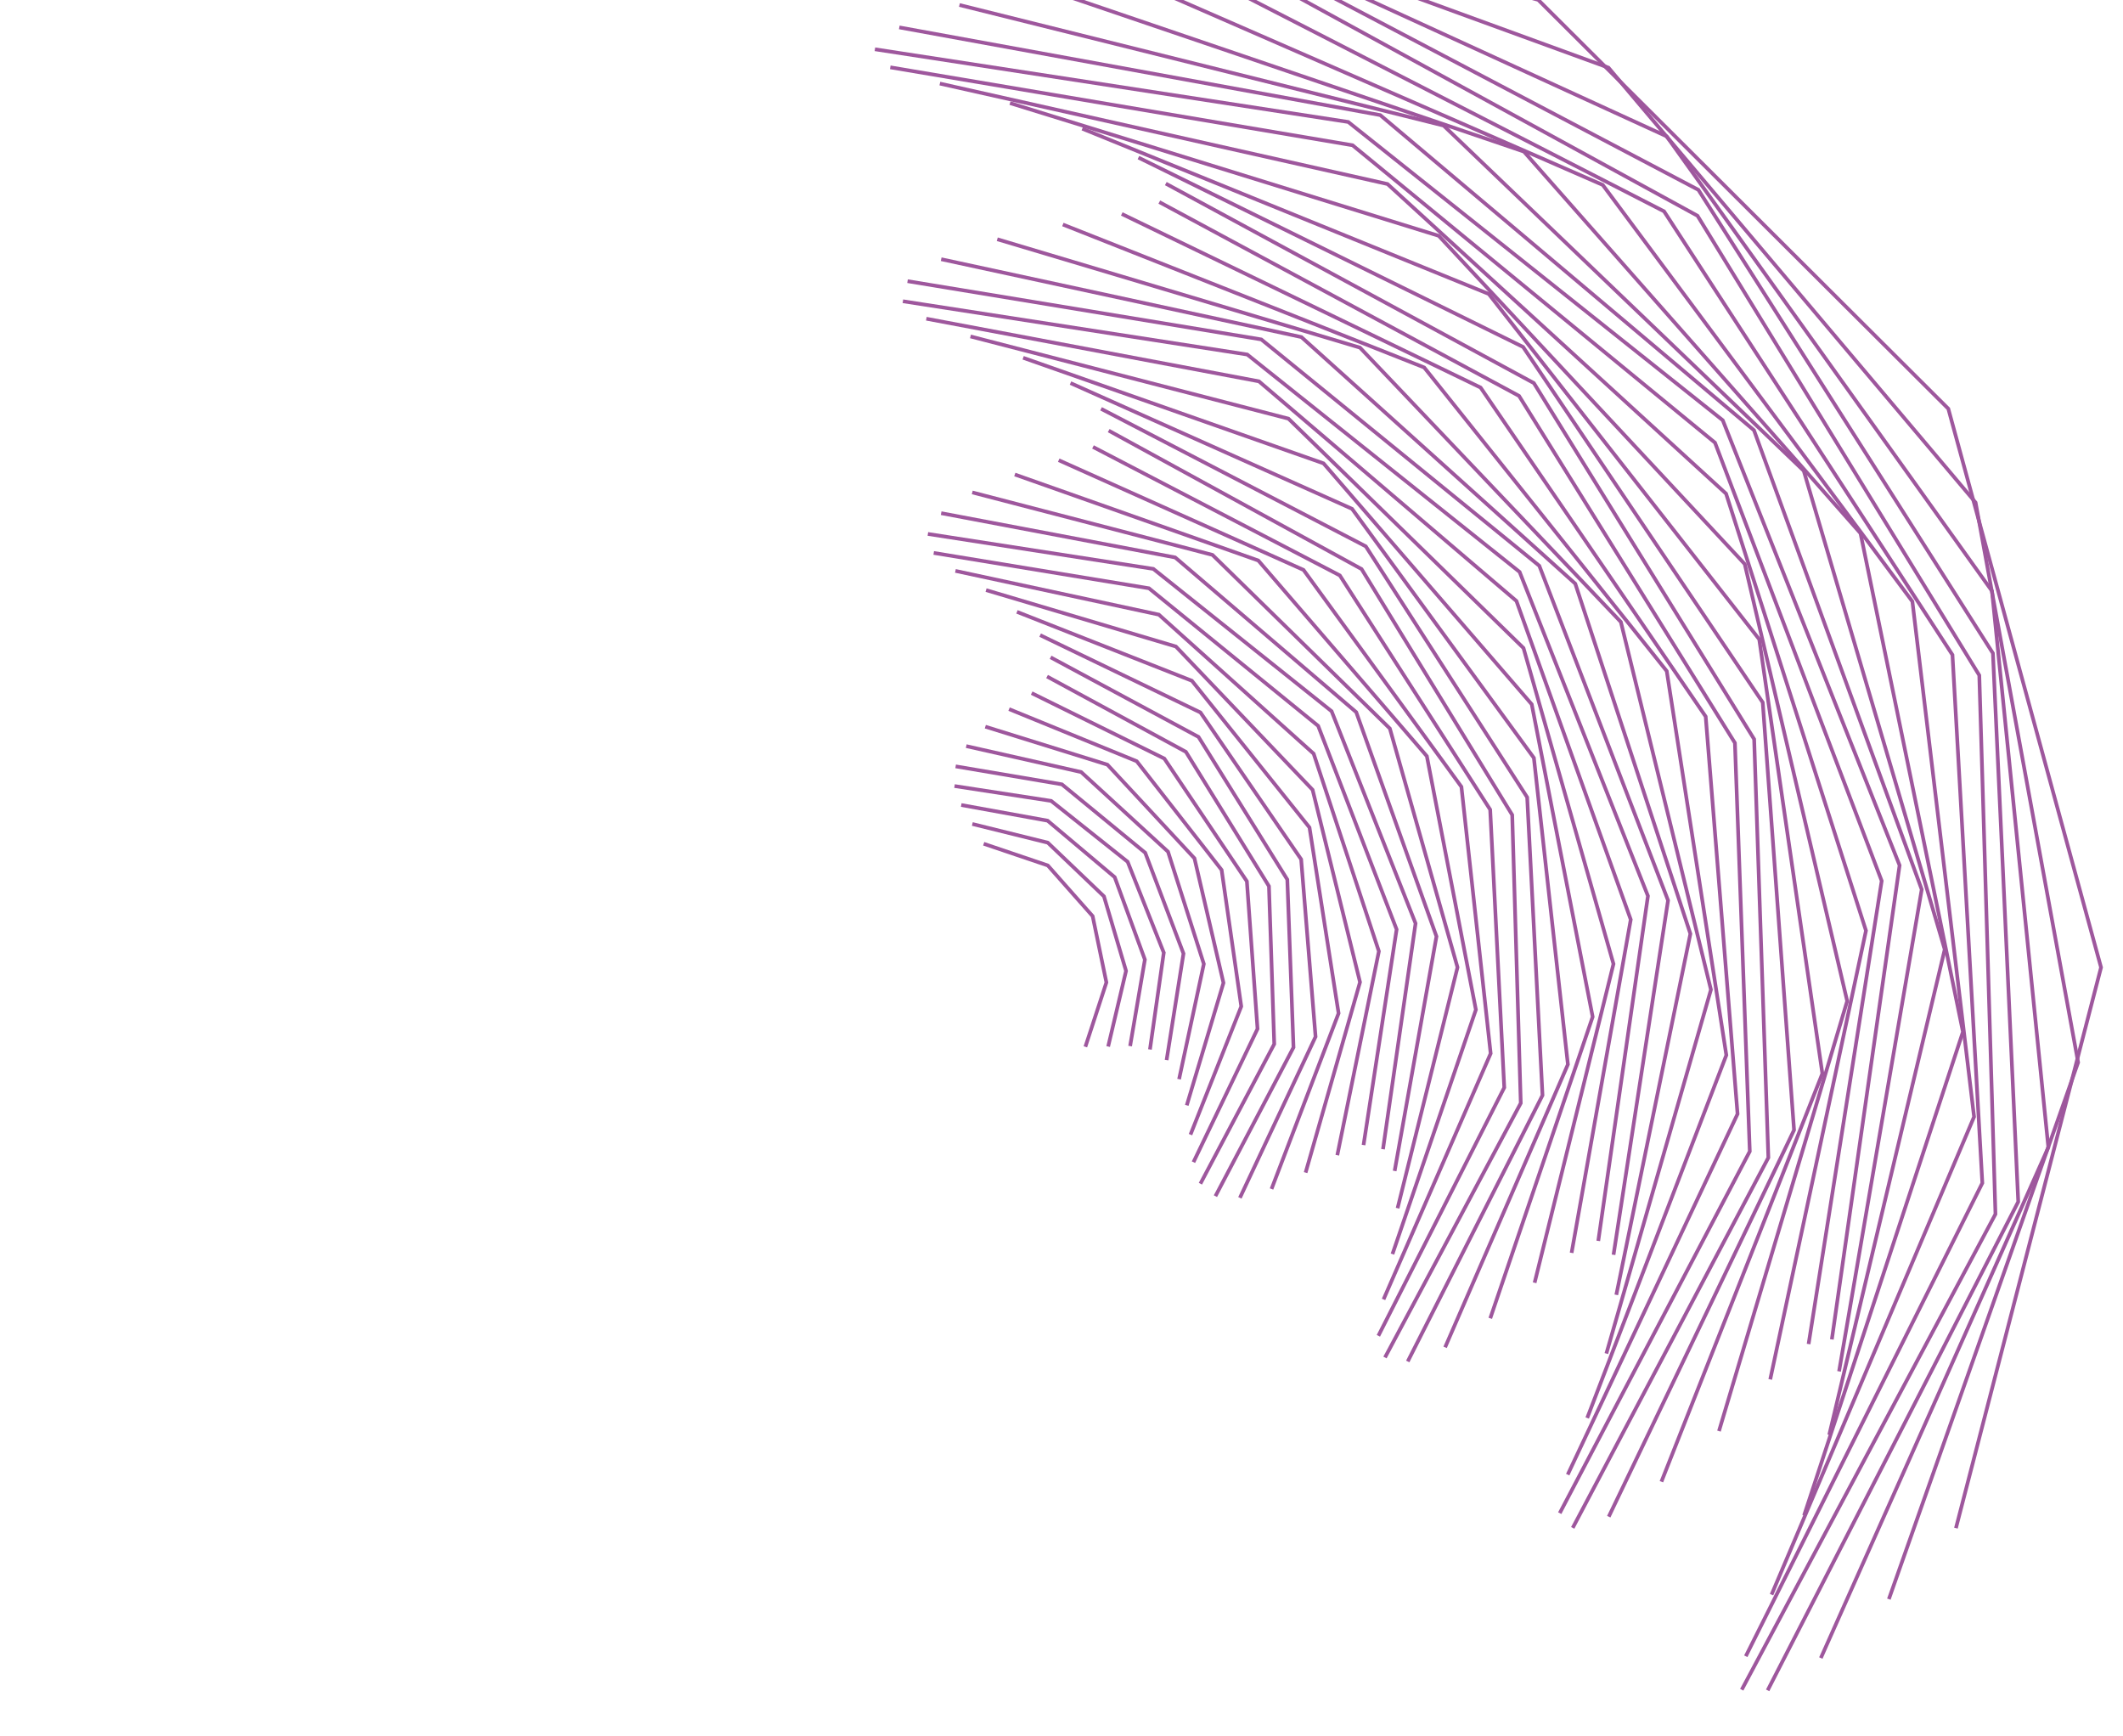
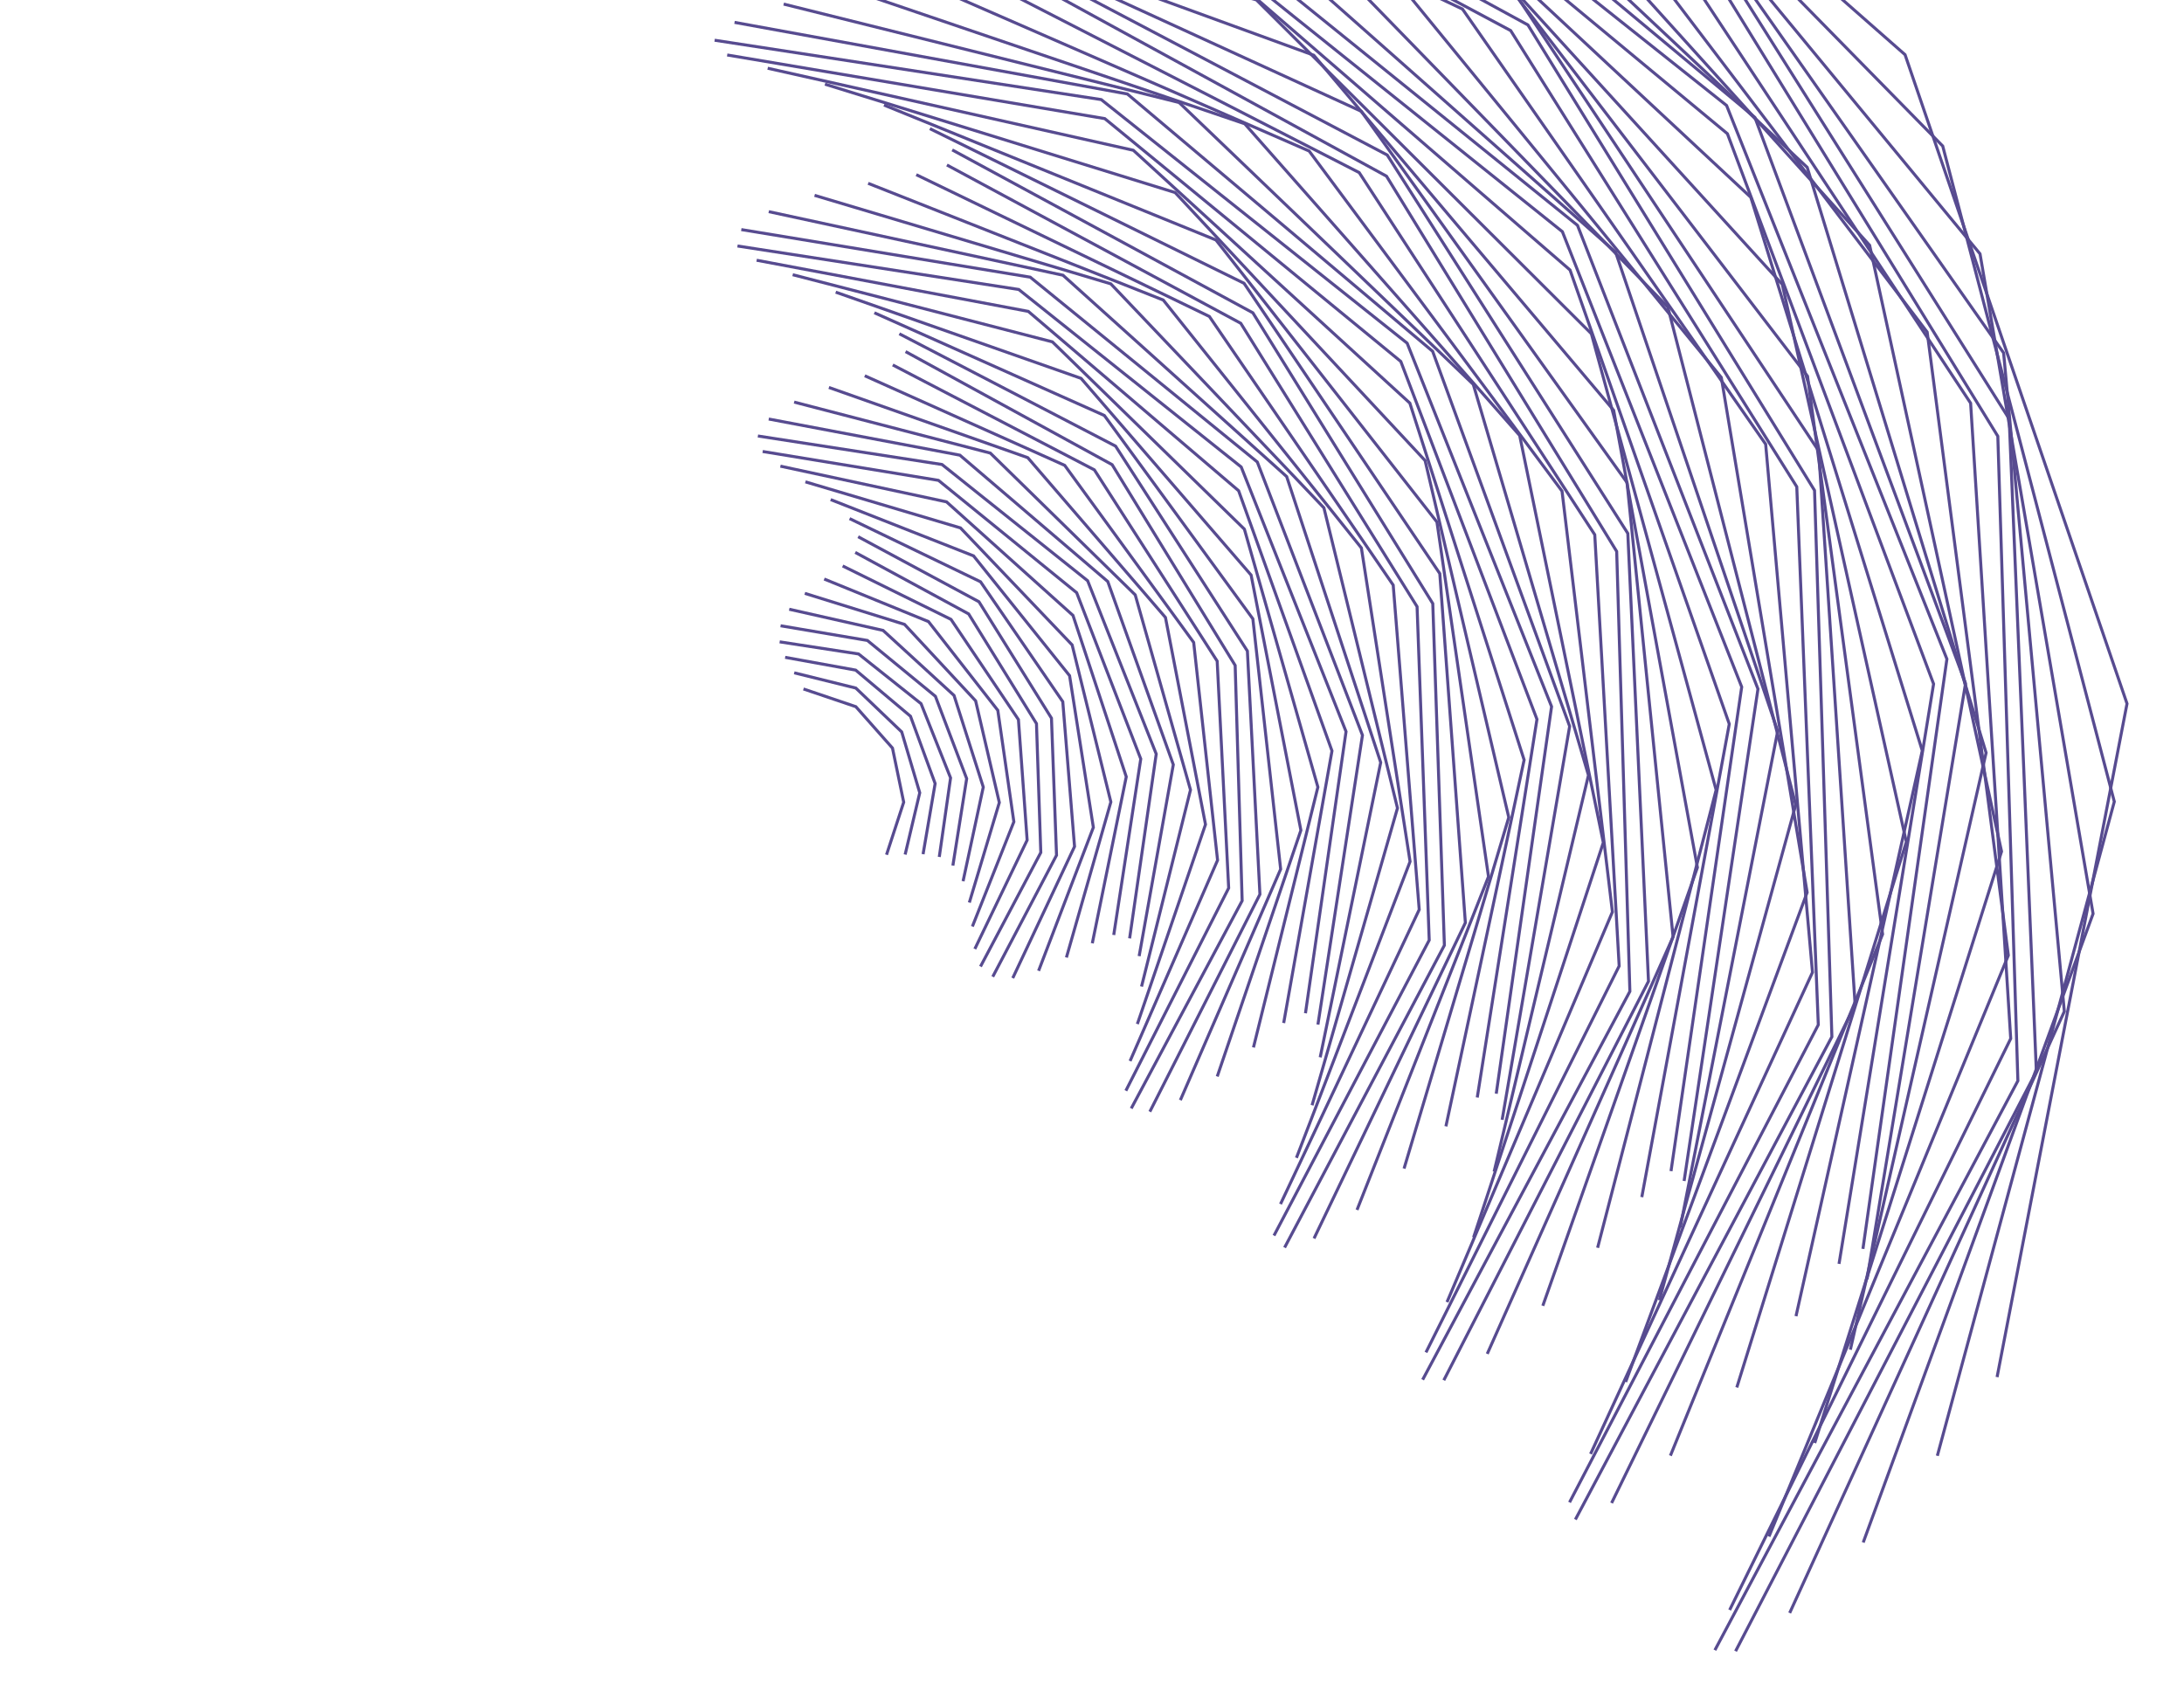
- <svg xmlns="http://www.w3.org/2000/svg" width="871" height="712" title="polygons" version="1.1" viewBox="0 0 871 712" class="svg-paper">
+ <svg xmlns="http://www.w3.org/2000/svg" width="1097" height="846" title="polygons" version="1.1" viewBox="0 0 1097 846" class="svg-paper">
  <g>
-     <path stroke="#9E579D" stroke-width="0.4mm" fill="none" d="M445.29,429.41L453.92,403.01L448.28,375.82L429.88,355.02L403.58,346.12" />
-     <path stroke="#9E579D" stroke-width="0.4mm" fill="none" d="M454.64,429.30L461.98,398.28L452.92,367.70L429.87,345.67L398.92,338.01" />
-     <path stroke="#9E579D" stroke-width="0.4mm" fill="none" d="M463.65,429.12L469.71,393.64L457.33,359.83L429.79,336.65L394.37,330.23" />
-     <path stroke="#9E579D" stroke-width="0.4mm" fill="none" d="M471.79,430.51L477.46,390.80L462.64,353.52L431.26,328.54L391.61,322.45" />
-     <path stroke="#9E579D" stroke-width="0.4mm" fill="none" d="M478.62,434.85L485.55,391.17L469.85,349.82L435.67,321.75L392.07,314.37" />
-     <path stroke="#9E579D" stroke-width="0.4mm" fill="none" d="M483.74,442.70L493.89,395.43L479.20,349.38L443.57,316.71L396.42,306.07" />
-     <path stroke="#9E579D" stroke-width="0.4mm" fill="none" d="M486.89,453.43L501.95,403.18L490.05,352.10L454.34,313.68L404.25,298.09" />
-     <path stroke="#9E579D" stroke-width="0.4mm" fill="none" d="M488.42,465.44L509.25,412.85L501.19,356.86L466.36,312.27L413.99,290.89" />
-     <path stroke="#9E579D" stroke-width="0.4mm" fill="none" d="M489.64,476.74L515.92,422.05L511.55,361.52L477.68,311.17L423.26,284.32" />
-     <path stroke="#9E579D" stroke-width="0.4mm" fill="none" d="M492.49,485.57L522.78,428.29L520.61,363.53L486.53,308.41L429.58,277.52" />
-     <path stroke="#9E579D" stroke-width="0.4mm" fill="none" d="M498.65,490.68L530.68,429.66L528.14,360.80L491.71,302.30L431.03,269.64" />
-     <path stroke="#9E579D" stroke-width="0.4mm" fill="none" d="M508.69,491.38L539.73,425.28L533.82,352.50L492.51,292.27L426.74,260.54" />
-     <path stroke="#9E579D" stroke-width="0.4mm" fill="none" d="M521.67,487.73L549.18,415.66L537.24,339.45L489.00,279.26L417.23,250.99" />
-     <path stroke="#9E579D" stroke-width="0.4mm" fill="none" d="M535.65,481.02L557.97,402.89L538.52,324.00L482.43,265.21L404.55,242.07" />
-     <path stroke="#9E579D" stroke-width="0.4mm" fill="none" d="M548.65,473.89L565.71,390.24L538.95,309.18L475.44,252.13L391.98,234.19" />
-     <path stroke="#9E579D" stroke-width="0.4mm" fill="none" d="M559.42,469.72L572.99,381.27L540.80,297.77L471.38,241.32L383.08,226.82" />
-     <path stroke="#9E579D" stroke-width="0.4mm" fill="none" d="M567.40,471.42L580.76,378.79L546.31,291.76L473.17,233.36L380.68,219.03" />
-     <path stroke="#9E579D" stroke-width="0.4mm" fill="none" d="M572.18,480.34L589.34,384.15L556.42,292.15L482.14,228.67L386.13,210.51" />
-     <path stroke="#9E579D" stroke-width="0.4mm" fill="none" d="M573.38,495.63L597.97,396.82L570.21,298.85L497.44,227.63L398.89,202.00" />
-     <path stroke="#9E579D" stroke-width="0.4mm" fill="none" d="M571.28,514.45L605.51,414.20L585.39,310.19L516.24,229.93L416.35,194.65" />
-     <path stroke="#9E579D" stroke-width="0.4mm" fill="none" d="M567.62,533.04L611.57,432.15L599.57,322.75L534.79,233.79L434.36,188.78" />
-     <path stroke="#9E579D" stroke-width="0.4mm" fill="none" d="M565.50,547.96L617.15,446.14L611.37,332.12L549.69,236.05L448.42,183.34" />
-     <path stroke="#9E579D" stroke-width="0.4mm" fill="none" d="M568.21,556.86L623.92,452.52L620.41,334.29L558.61,233.44L454.86,176.64" />
-     <path stroke="#9E579D" stroke-width="0.4mm" fill="none" d="M577.55,558.49L632.84,449.30L626.55,327.06L560.34,224.12L451.73,167.69" />
-     <path stroke="#9E579D" stroke-width="0.4mm" fill="none" d="M592.88,552.69L643.26,436.64L629.30,310.90L554.70,208.73L439.19,157.14" />
-     <path stroke="#9E579D" stroke-width="0.4mm" fill="none" d="M611.41,540.79L653.42,417.11L628.42,288.91L543.00,190.08L419.77,146.77" />
-     <path stroke="#9E579D" stroke-width="0.4mm" fill="none" d="M629.60,526.21L661.96,395.42L625.04,265.84L528.61,171.74L398.16,138.01" />
-     <path stroke="#9E579D" stroke-width="0.4mm" fill="none" d="M644.78,513.95L669.04,377.23L622.15,246.54L516.50,156.43L380.05,130.74" />
-     <path stroke="#9E579D" stroke-width="0.4mm" fill="none" d="M655.72,509.04L676.10,367.54L623.45,234.62L511.71,145.43L370.43,123.58" />
-     <path stroke="#9E579D" stroke-width="0.4mm" fill="none" d="M661.98,514.73L684.35,369.37L631.53,232.10L517.47,139.24L372.34,115.34" />
-     <path stroke="#9E579D" stroke-width="0.4mm" fill="none" d="M663.12,531.17L693.51,383.06L646.28,239.43L533.92,138.27L386.14,106.33" />
-     <path stroke="#9E579D" stroke-width="0.4mm" fill="none" d="M659.04,555.25L701.94,405.98L664.99,255.14L557.95,142.60L409.15,98.14" />
-     <path stroke="#9E579D" stroke-width="0.4mm" fill="none" d="M651.18,581.68L708.26,432.83L683.81,275.29L584.30,150.74L436.06,92.10" />
-     <path stroke="#9E579D" stroke-width="0.4mm" fill="none" d="M643.18,604.91L712.86,456.96L699.79,293.94L607.44,158.98L460.23,87.76" />
-     <path stroke="#9E579D" stroke-width="0.4mm" fill="none" d="M639.91,620.72L717.88,472.30L711.78,304.76L623.22,162.41L475.63,82.89" />
-     <path stroke="#9E579D" stroke-width="0.4mm" fill="none" d="M645.24,626.75L725.50,474.89L719.67,303.22L629.30,157.15L478.29,75.31" />
-     <path stroke="#9E579D" stroke-width="0.4mm" fill="none" d="M660.02,622.16L736.04,463.56L723.19,288.15L624.87,142.32L467.07,64.64" />
-     <path stroke="#9E579D" stroke-width="0.4mm" fill="none" d="M681.62,607.82L747.66,440.38L721.76,262.26L610.76,120.57L444.02,52.78" />
-     <path stroke="#9E579D" stroke-width="0.4mm" fill="none" d="M705.24,587.06L757.84,410.63L715.81,231.38L590.25,96.73L414.37,42.29" />
-     <path stroke="#9E579D" stroke-width="0.4mm" fill="none" d="M726.27,565.85L765.55,381.77L708.15,202.51L569.25,75.49L385.60,34.28" />
-     <path stroke="#9E579D" stroke-width="0.4mm" fill="none" d="M742.01,551.35L772.00,361.36L703.61,181.60L554.92,59.59L365.26,27.62" />
-     <path stroke="#9E579D" stroke-width="0.4mm" fill="none" d="M751.55,549.45L779.34,354.98L706.80,172.41L553.13,50.03L358.95,20.21" />
-     <path stroke="#9E579D" stroke-width="0.4mm" fill="none" d="M754.51,562.56L788.42,364.88L719.60,176.49L566.26,47.21L368.95,11.24" />
-     <path stroke="#9E579D" stroke-width="0.4mm" fill="none" d="M750.48,588.59L797.86,389.47L740.02,193.13L592.25,51.51L393.63,2.05" />
-     <path stroke="#9E579D" stroke-width="0.4mm" fill="none" d="M740.16,621.65L805.33,423.29L763.31,218.77L625.20,62.18L427.53,-5.07" />
-     <path stroke="#9E579D" stroke-width="0.4mm" fill="none" d="M726.81,654.15L809.90,458.13L784.59,246.74L657.56,75.87L462.42,-9.27" />
-     <path stroke="#9E579D" stroke-width="0.4mm" fill="none" d="M716.24,679.42L813.29,485.30L801.03,268.63L682.71,86.70L489.63,-12.37" />
-     <path stroke="#9E579D" stroke-width="0.4mm" fill="none" d="M714.58,693.15L818.67,498.05L812.04,277.02L696.43,88.51L502.43,-17.62" />
-     <path stroke="#9E579D" stroke-width="0.4mm" fill="none" d="M725.21,693.40L828.02,492.98L817.63,267.97L696.79,77.88L497.45,-27.02" />
-     <path stroke="#9E579D" stroke-width="0.4mm" fill="none" d="M747.03,680.15L840.37,470.64L817.25,242.45L683.77,55.92L475.25,-39.61" />
-     <path stroke="#9E579D" stroke-width="0.4mm" fill="none" d="M774.94,655.99L852.59,435.81L810.53,206.15L659.91,27.76L440.54,-52.19" />
-     <path stroke="#9E579D" stroke-width="0.4mm" fill="none" d="M802.46,626.86L861.99,396.85L799.33,167.67L631.07,-0.07L401.69,-62.00" />
+     <path stroke="#574B90" stroke-width="0.4mm" fill="none" d="M445.29,429.41L453.92,403.01L448.28,375.82L429.88,355.02L403.58,346.12" />
+     <path stroke="#574B90" stroke-width="0.4mm" fill="none" d="M454.64,429.30L461.98,398.28L452.92,367.70L429.87,345.67L398.92,338.01" />
+     <path stroke="#574B90" stroke-width="0.4mm" fill="none" d="M463.65,429.12L469.71,393.64L457.33,359.83L429.79,336.65L394.37,330.23" />
+     <path stroke="#574B90" stroke-width="0.4mm" fill="none" d="M471.79,430.51L477.46,390.80L462.64,353.52L431.26,328.54L391.61,322.45" />
+     <path stroke="#574B90" stroke-width="0.4mm" fill="none" d="M478.62,434.85L485.55,391.17L469.85,349.82L435.67,321.75L392.07,314.37" />
+     <path stroke="#574B90" stroke-width="0.4mm" fill="none" d="M483.74,442.70L493.89,395.43L479.20,349.38L443.57,316.71L396.42,306.07" />
+     <path stroke="#574B90" stroke-width="0.4mm" fill="none" d="M486.89,453.43L501.95,403.18L490.05,352.10L454.34,313.68L404.25,298.09" />
+     <path stroke="#574B90" stroke-width="0.4mm" fill="none" d="M488.42,465.44L509.25,412.85L501.19,356.86L466.36,312.27L413.99,290.89" />
+     <path stroke="#574B90" stroke-width="0.4mm" fill="none" d="M489.64,476.74L515.92,422.05L511.55,361.52L477.68,311.17L423.26,284.32" />
+     <path stroke="#574B90" stroke-width="0.4mm" fill="none" d="M492.49,485.57L522.78,428.29L520.61,363.53L486.53,308.41L429.58,277.52" />
+     <path stroke="#574B90" stroke-width="0.4mm" fill="none" d="M498.65,490.68L530.68,429.66L528.14,360.80L491.71,302.30L431.03,269.64" />
+     <path stroke="#574B90" stroke-width="0.4mm" fill="none" d="M508.69,491.38L539.73,425.28L533.82,352.50L492.51,292.27L426.74,260.54" />
+     <path stroke="#574B90" stroke-width="0.4mm" fill="none" d="M521.67,487.73L549.18,415.66L537.24,339.45L489.00,279.26L417.23,250.99" />
+     <path stroke="#574B90" stroke-width="0.4mm" fill="none" d="M535.65,481.02L557.97,402.89L538.52,324.00L482.43,265.21L404.55,242.07" />
+     <path stroke="#574B90" stroke-width="0.4mm" fill="none" d="M548.65,473.89L565.71,390.24L538.95,309.18L475.44,252.13L391.98,234.19" />
+     <path stroke="#574B90" stroke-width="0.4mm" fill="none" d="M559.42,469.72L572.99,381.27L540.80,297.77L471.38,241.32L383.08,226.82" />
+     <path stroke="#574B90" stroke-width="0.4mm" fill="none" d="M567.40,471.42L580.76,378.79L546.31,291.76L473.17,233.36L380.68,219.03" />
+     <path stroke="#574B90" stroke-width="0.4mm" fill="none" d="M572.18,480.34L589.34,384.15L556.42,292.15L482.14,228.67L386.13,210.51" />
+     <path stroke="#574B90" stroke-width="0.4mm" fill="none" d="M573.38,495.63L597.97,396.82L570.21,298.85L497.44,227.63L398.89,202.00" />
+     <path stroke="#574B90" stroke-width="0.4mm" fill="none" d="M571.28,514.45L605.51,414.20L585.39,310.19L516.24,229.93L416.35,194.65" />
+     <path stroke="#574B90" stroke-width="0.4mm" fill="none" d="M567.62,533.04L611.57,432.15L599.57,322.75L534.79,233.79L434.36,188.78" />
+     <path stroke="#574B90" stroke-width="0.4mm" fill="none" d="M565.50,547.96L617.15,446.14L611.37,332.12L549.69,236.05L448.42,183.34" />
+     <path stroke="#574B90" stroke-width="0.4mm" fill="none" d="M568.21,556.86L623.92,452.52L620.41,334.29L558.61,233.44L454.86,176.64" />
+     <path stroke="#574B90" stroke-width="0.4mm" fill="none" d="M577.55,558.49L632.84,449.30L626.55,327.06L560.34,224.12L451.73,167.69" />
+     <path stroke="#574B90" stroke-width="0.4mm" fill="none" d="M592.88,552.69L643.26,436.64L629.30,310.90L554.70,208.73L439.19,157.14" />
+     <path stroke="#574B90" stroke-width="0.4mm" fill="none" d="M611.41,540.79L653.42,417.11L628.42,288.91L543.00,190.08L419.77,146.77" />
+     <path stroke="#574B90" stroke-width="0.4mm" fill="none" d="M629.60,526.21L661.96,395.42L625.04,265.84L528.61,171.74L398.16,138.01" />
+     <path stroke="#574B90" stroke-width="0.4mm" fill="none" d="M644.78,513.95L669.04,377.23L622.15,246.54L516.50,156.43L380.05,130.74" />
+     <path stroke="#574B90" stroke-width="0.4mm" fill="none" d="M655.72,509.04L676.10,367.54L623.45,234.62L511.71,145.43L370.43,123.58" />
+     <path stroke="#574B90" stroke-width="0.4mm" fill="none" d="M661.98,514.73L684.35,369.37L631.53,232.10L517.47,139.24L372.34,115.34" />
+     <path stroke="#574B90" stroke-width="0.4mm" fill="none" d="M663.12,531.17L693.51,383.06L646.28,239.43L533.92,138.27L386.14,106.33" />
+     <path stroke="#574B90" stroke-width="0.4mm" fill="none" d="M659.04,555.25L701.94,405.98L664.99,255.14L557.95,142.60L409.15,98.14" />
+     <path stroke="#574B90" stroke-width="0.4mm" fill="none" d="M651.18,581.68L708.26,432.83L683.81,275.29L584.30,150.74L436.06,92.10" />
+     <path stroke="#574B90" stroke-width="0.4mm" fill="none" d="M643.18,604.91L712.86,456.96L699.79,293.94L607.44,158.98L460.23,87.76" />
+     <path stroke="#574B90" stroke-width="0.4mm" fill="none" d="M639.91,620.72L717.88,472.30L711.78,304.76L623.22,162.41L475.63,82.89" />
+     <path stroke="#574B90" stroke-width="0.4mm" fill="none" d="M645.24,626.75L725.50,474.89L719.67,303.22L629.30,157.15L478.29,75.31" />
+     <path stroke="#574B90" stroke-width="0.4mm" fill="none" d="M660.02,622.16L736.04,463.56L723.19,288.15L624.87,142.32L467.07,64.64" />
+     <path stroke="#574B90" stroke-width="0.4mm" fill="none" d="M681.62,607.82L747.66,440.38L721.76,262.26L610.76,120.57L444.02,52.78" />
+     <path stroke="#574B90" stroke-width="0.4mm" fill="none" d="M705.24,587.06L757.84,410.63L715.81,231.38L590.25,96.73L414.37,42.29" />
+     <path stroke="#574B90" stroke-width="0.4mm" fill="none" d="M726.27,565.85L765.55,381.77L708.15,202.51L569.25,75.49L385.60,34.28" />
+     <path stroke="#574B90" stroke-width="0.4mm" fill="none" d="M742.01,551.35L772.00,361.36L703.61,181.60L554.92,59.59L365.26,27.62" />
+     <path stroke="#574B90" stroke-width="0.4mm" fill="none" d="M751.55,549.45L779.34,354.98L706.80,172.41L553.13,50.03L358.95,20.21" />
+     <path stroke="#574B90" stroke-width="0.4mm" fill="none" d="M754.51,562.56L788.42,364.88L719.60,176.49L566.26,47.21L368.95,11.24" />
+     <path stroke="#574B90" stroke-width="0.4mm" fill="none" d="M750.48,588.59L797.86,389.47L740.02,193.13L592.25,51.51L393.63,2.05" />
+     <path stroke="#574B90" stroke-width="0.4mm" fill="none" d="M740.16,621.65L805.33,423.29L763.31,218.77L625.20,62.18L427.53,-5.07" />
+     <path stroke="#574B90" stroke-width="0.4mm" fill="none" d="M726.81,654.15L809.90,458.13L784.59,246.74L657.56,75.87L462.42,-9.27" />
+     <path stroke="#574B90" stroke-width="0.4mm" fill="none" d="M716.24,679.42L813.29,485.30L801.03,268.63L682.71,86.70L489.63,-12.37" />
+     <path stroke="#574B90" stroke-width="0.4mm" fill="none" d="M714.58,693.15L818.67,498.05L812.04,277.02L696.43,88.51L502.43,-17.62" />
+     <path stroke="#574B90" stroke-width="0.4mm" fill="none" d="M725.21,693.40L828.02,492.98L817.63,267.97L696.79,77.88L497.45,-27.02" />
+     <path stroke="#574B90" stroke-width="0.4mm" fill="none" d="M747.03,680.15L840.37,470.64L817.25,242.45L683.77,55.92L475.25,-39.61" />
+     <path stroke="#574B90" stroke-width="0.4mm" fill="none" d="M774.94,655.99L852.59,435.81L810.53,206.15L659.91,27.76L440.54,-52.19" />
+     <path stroke="#574B90" stroke-width="0.4mm" fill="none" d="M802.46,626.86L861.99,396.85L799.33,167.67L631.07,-0.07L401.69,-62.00" />
+     <path stroke="#574B90" stroke-width="0.4mm" fill="none" d="M824.66,601.41L868.60,363.73L788.61,135.65L605.85,-22.53L368.64,-68.95" />
+     <path stroke="#574B90" stroke-width="0.4mm" fill="none" d="M839.33,588.35L874.84,345.11L784.77,116.39L592.94,-37.33L350.09,-75.39" />
+     <path stroke="#574B90" stroke-width="0.4mm" fill="none" d="M845.91,593.30L883.01,346.13L792.36,113.21L597.95,-43.86L351.19,-83.54" />
+     <path stroke="#574B90" stroke-width="0.4mm" fill="none" d="M843.98,616.61L892.92,367.33L811.50,126.68L621.25,-41.68L372.49,-93.23" />
+     <path stroke="#574B90" stroke-width="0.4mm" fill="none" d="M833.46,653.20L901.98,404.30L837.74,154.26L657.73,-30.79L409.56,-101.91" />
+     <path stroke="#574B90" stroke-width="0.4mm" fill="none" d="M816.55,694.25L907.71,448.33L864.59,189.62L698.60,-13.45L453.64,-107.17" />
+     <path stroke="#574B90" stroke-width="0.4mm" fill="none" d="M798.92,730.44L910.39,488.49L886.87,223.14L734.60,4.57L493.83,-109.43" />
+     <path stroke="#574B90" stroke-width="0.4mm" fill="none" d="M788.36,754.75L913.31,514.84L902.50,244.55L758.80,15.37L520.20,-112.08" />
+     <path stroke="#574B90" stroke-width="0.4mm" fill="none" d="M791.30,763.37L920.14,520.85L911.42,246.37L767.45,12.52L526.29,-118.85" />
+     <path stroke="#574B90" stroke-width="0.4mm" fill="none" d="M809.48,755.09L931.80,504.64L913.48,226.51L759.36,-5.74L510.20,-130.68" />
+     <path stroke="#574B90" stroke-width="0.4mm" fill="none" d="M839.02,731.31L945.61,469.32L907.91,189.00L735.89,-35.52L475.03,-144.86" />
+     <path stroke="#574B90" stroke-width="0.4mm" fill="none" d="M872.38,697.02L957.53,422.98L895.22,142.86L701.95,-69.25L428.82,-157.26" />
+     <path stroke="#574B90" stroke-width="0.4mm" fill="none" d="M902.11,661.22L965.54,377.14L879.40,99.11L666.47,-99.35L383.07,-165.75" />
+     <path stroke="#574B90" stroke-width="0.4mm" fill="none" d="M923.72,634.94L971.22,343.60L867.66,67.18L640.41,-121.23L349.59,-171.78" />
+     <path stroke="#574B90" stroke-width="0.4mm" fill="none" d="M935.73,627.41L977.91,331.10L867.25,53.00L633.01,-133.32L337.15,-178.60" />
+     <path stroke="#574B90" stroke-width="0.4mm" fill="none" d="M937.78,642.69L987.27,343.33L881.45,58.97L648.30,-135.21L349.49,-187.83" />
+     <path stroke="#574B90" stroke-width="0.4mm" fill="none" d="M929.42,678.06L997.60,378.18L907.74,84.08L683.59,-126.48L384.44,-197.80" />
+     <path stroke="#574B90" stroke-width="0.4mm" fill="none" d="M911.52,724.94L1005.36,427.76L939.11,123.24L730.27,-108.09L434.09,-205.04" />
+     <path stroke="#574B90" stroke-width="0.4mm" fill="none" d="M888.54,771.92L1008.77,479.95L968.00,166.83L777.02,-84.62L486.32,-207.90" />
+     <path stroke="#574B90" stroke-width="0.4mm" fill="none" d="M868.79,808.81L1009.96,521.77L989.82,202.54L813.69,-64.48L528.15,-208.65" />
+     <path stroke="#574B90" stroke-width="0.4mm" fill="none" d="M861.37,829.00L1013.56,542.98L1003.48,219.15L833.81,-56.85L549.40,-212.03" />
+     <path stroke="#574B90" stroke-width="0.4mm" fill="none" d="M871.76,829.52L1022.84,538.28L1009.19,210.46L834.44,-67.23L544.79,-221.35" />
+     <path stroke="#574B90" stroke-width="0.4mm" fill="none" d="M898.93,810.34L1036.89,508.13L1006.40,177.31L815.55,-94.61L514.79,-235.72" />
+     <path stroke="#574B90" stroke-width="0.4mm" fill="none" d="M935.87,774.91L1051.33,459.02L994.54,127.52L780.50,-131.91L465.84,-250.68" />
+     <path stroke="#574B90" stroke-width="0.4mm" fill="none" d="M973.10,731.36L1061.99,402.73L975.81,73.38L737.35,-169.60L409.66,-261.93" />
+     <path stroke="#574B90" stroke-width="0.4mm" fill="none" d="M1003.11,691.82L1068.38,353.50L956.89,27.48L698.12,-200.02L360.50,-268.83" />
  </g>
</svg>
